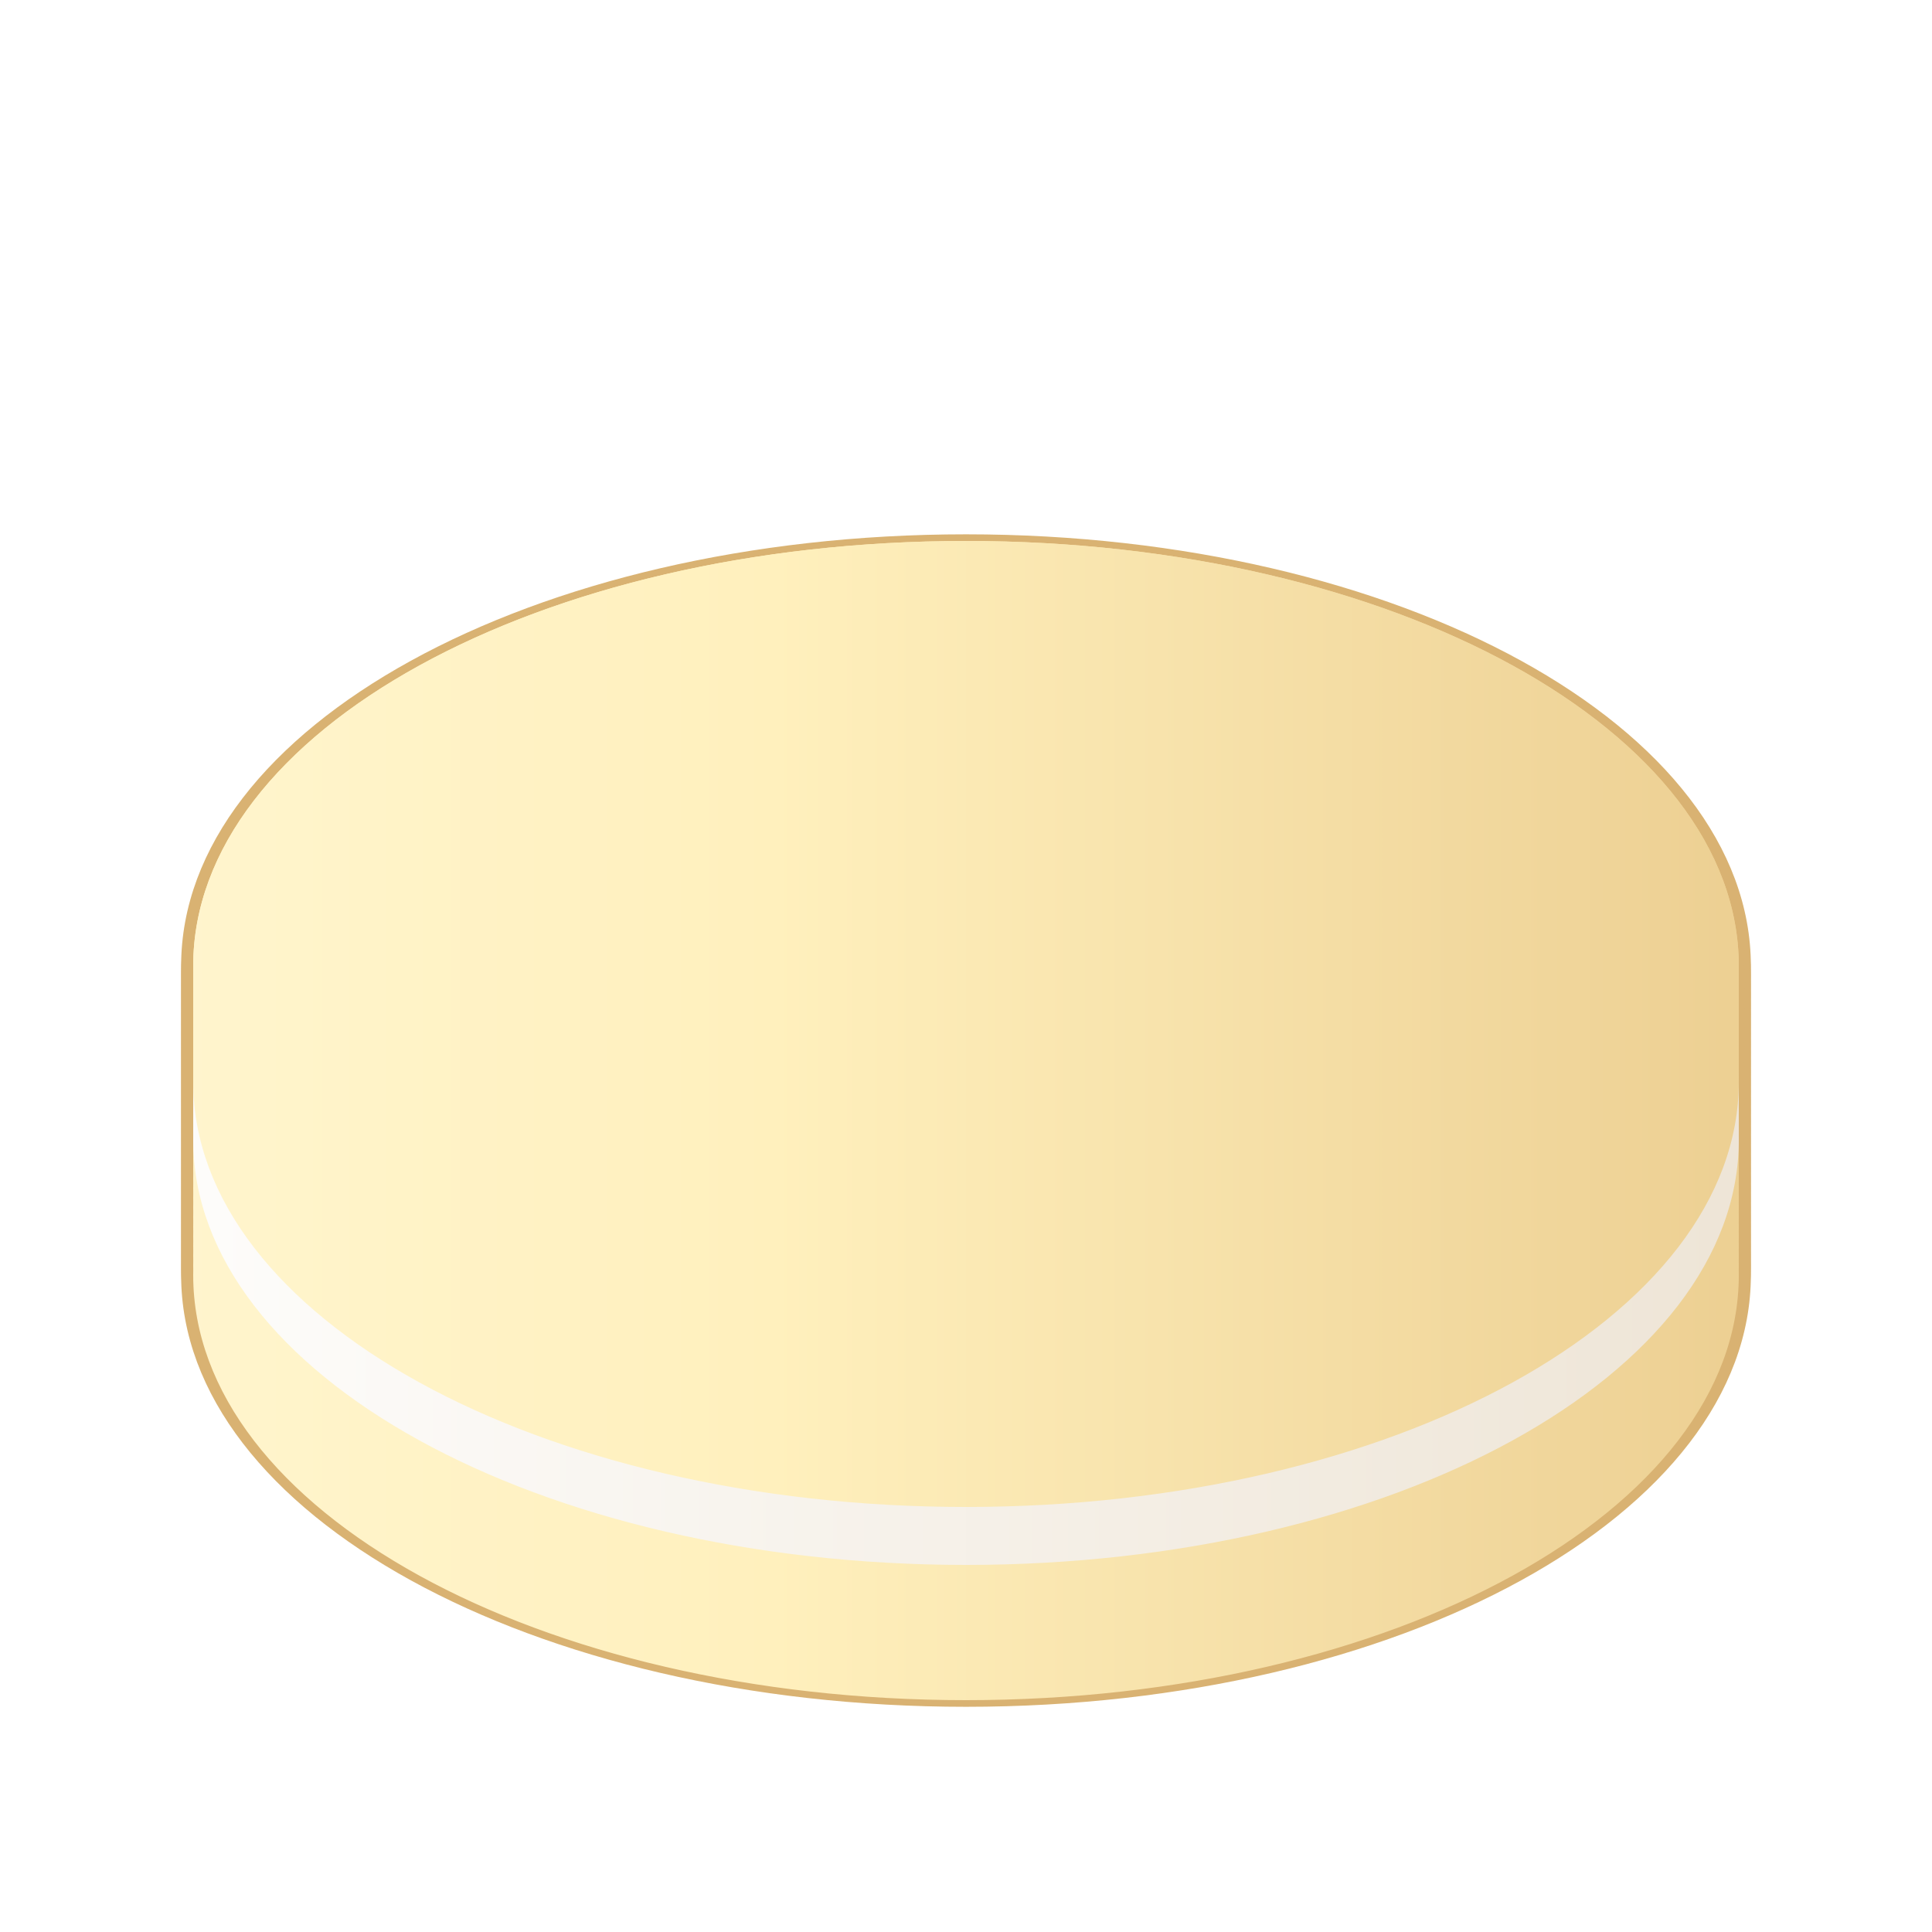
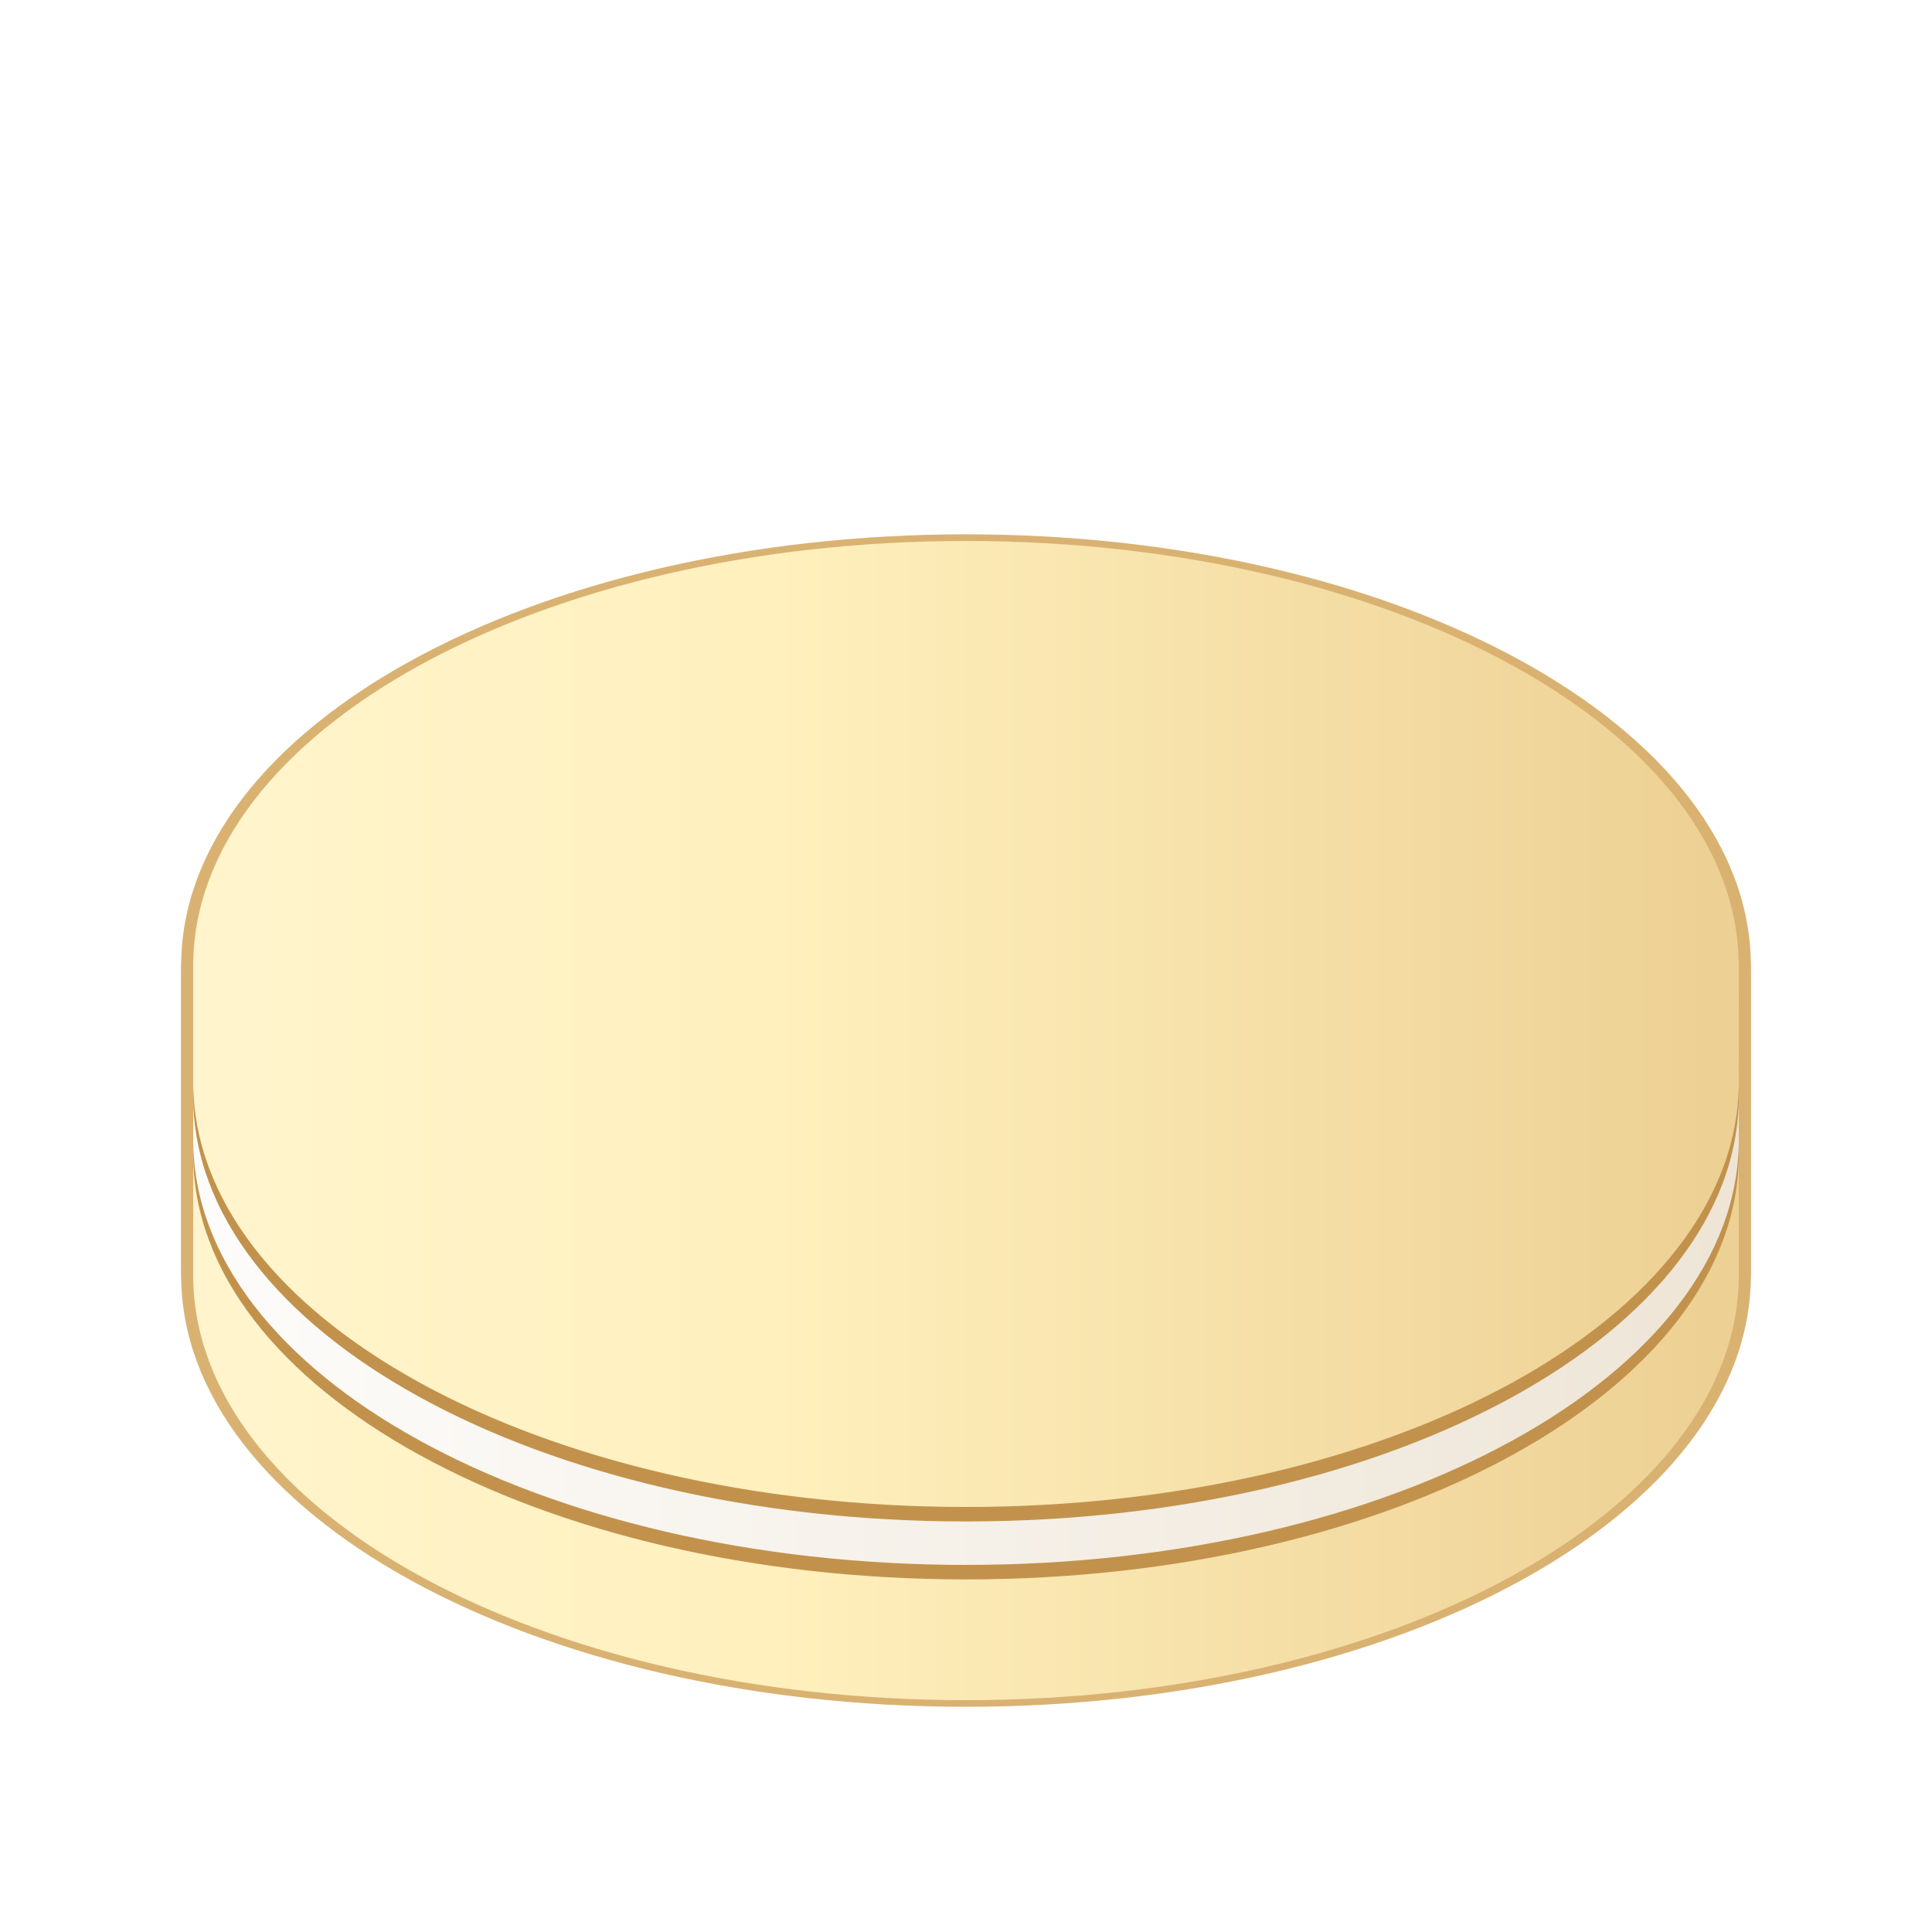
<svg xmlns="http://www.w3.org/2000/svg" xmlns:xlink="http://www.w3.org/1999/xlink" viewBox="0 0 400 400" width="400" height="400">
  <defs>
    <path id="p" d="M200 40 C288.4 40 360 111.6 360 200 C360 288.4 288.4 360 200 360 C111.6 360 40 288.4 40 200 C40 111.6 111.6 40 200 40 Z" transform="matrix(1 0 0 .55 0 90)" />
    <linearGradient id="sp" x1="0" y1="0" x2="400" y2="0" gradientUnits="userSpaceOnUse">
      <stop offset="0" stop-color="#fff6d2" />
      <stop offset="0.4" stop-color="#fff0bd" />
      <stop offset="1" stop-color="#e9c98a" />
    </linearGradient>
    <linearGradient id="cr" x1="0" y1="0" x2="400" y2="0" gradientUnits="userSpaceOnUse">
      <stop offset="0" stop-color="#ffffff" />
      <stop offset="1" stop-color="#ece2d2" />
    </linearGradient>
    <clipPath id="all">
      <use xlink:href="#p" y="0" />
      <use xlink:href="#p" y="2" />
      <use xlink:href="#p" y="4" />
      <use xlink:href="#p" y="6" />
      <use xlink:href="#p" y="8" />
      <use xlink:href="#p" y="10" />
      <use xlink:href="#p" y="12" />
      <use xlink:href="#p" y="14" />
      <use xlink:href="#p" y="16" />
      <use xlink:href="#p" y="18" />
      <use xlink:href="#p" y="20" />
      <use xlink:href="#p" y="22" />
      <use xlink:href="#p" y="24" />
      <use xlink:href="#p" y="26" />
      <use xlink:href="#p" y="28" />
      <use xlink:href="#p" y="30" />
      <use xlink:href="#p" y="32" />
      <use xlink:href="#p" y="34" />
      <use xlink:href="#p" y="36" />
      <use xlink:href="#p" y="38" />
      <use xlink:href="#p" y="40" />
      <use xlink:href="#p" y="42" />
      <use xlink:href="#p" y="44" />
      <use xlink:href="#p" y="46" />
      <use xlink:href="#p" y="48" />
      <use xlink:href="#p" y="50" />
      <use xlink:href="#p" y="52" />
      <use xlink:href="#p" y="54" />
      <use xlink:href="#p" y="56" />
      <use xlink:href="#p" y="58" />
      <use xlink:href="#p" y="60" />
      <use xlink:href="#p" y="62" />
      <use xlink:href="#p" y="64" />
    </clipPath>
    <clipPath id="cream">
      <use xlink:href="#p" y="26" />
      <use xlink:href="#p" y="28" />
      <use xlink:href="#p" y="30" />
      <use xlink:href="#p" y="32" />
      <use xlink:href="#p" y="34" />
      <use xlink:href="#p" y="36" />
    </clipPath>
    <clipPath id="upper">
      <use xlink:href="#p" y="0" />
      <use xlink:href="#p" y="2" />
      <use xlink:href="#p" y="4" />
      <use xlink:href="#p" y="6" />
      <use xlink:href="#p" y="8" />
      <use xlink:href="#p" y="10" />
      <use xlink:href="#p" y="12" />
      <use xlink:href="#p" y="14" />
      <use xlink:href="#p" y="16" />
      <use xlink:href="#p" y="18" />
      <use xlink:href="#p" y="20" />
      <use xlink:href="#p" y="22" />
      <use xlink:href="#p" y="24" />
    </clipPath>
+     <clipPath id="e1">
+       <use xlink:href="#p" y="26" />
+       <use xlink:href="#p" y="28" />
+       <use xlink:href="#p" y="30" />
+       <use xlink:href="#p" y="32" />
+       <use xlink:href="#p" y="34" />
+       <use xlink:href="#p" y="36" />
+       <use xlink:href="#p" y="38" />
+       <use xlink:href="#p" y="39" />
+     </clipPath>
+     <clipPath id="e2">
+       <use xlink:href="#p" y="0" />
+       <use xlink:href="#p" y="2" />
+       <use xlink:href="#p" y="4" />
+       <use xlink:href="#p" y="6" />
+       <use xlink:href="#p" y="8" />
+       <use xlink:href="#p" y="10" />
+       <use xlink:href="#p" y="12" />
+       <use xlink:href="#p" y="14" />
+       <use xlink:href="#p" y="16" />
+       <use xlink:href="#p" y="18" />
+       <use xlink:href="#p" y="20" />
+       <use xlink:href="#p" y="22" />
+       <use xlink:href="#p" y="24" />
+       <use xlink:href="#p" y="26" />
+       <use xlink:href="#p" y="27" />
+     </clipPath>
  </defs>
  <g fill="#d9b272" stroke="#d9b272" stroke-width="5" stroke-linejoin="round">
    <use xlink:href="#p" y="0" />
    <use xlink:href="#p" y="2" />
    <use xlink:href="#p" y="4" />
    <use xlink:href="#p" y="6" />
    <use xlink:href="#p" y="8" />
    <use xlink:href="#p" y="10" />
    <use xlink:href="#p" y="12" />
    <use xlink:href="#p" y="14" />
    <use xlink:href="#p" y="16" />
    <use xlink:href="#p" y="18" />
    <use xlink:href="#p" y="20" />
    <use xlink:href="#p" y="22" />
    <use xlink:href="#p" y="24" />
    <use xlink:href="#p" y="26" />
    <use xlink:href="#p" y="28" />
    <use xlink:href="#p" y="30" />
    <use xlink:href="#p" y="32" />
    <use xlink:href="#p" y="34" />
    <use xlink:href="#p" y="36" />
    <use xlink:href="#p" y="38" />
    <use xlink:href="#p" y="40" />
    <use xlink:href="#p" y="42" />
    <use xlink:href="#p" y="44" />
    <use xlink:href="#p" y="46" />
    <use xlink:href="#p" y="48" />
    <use xlink:href="#p" y="50" />
    <use xlink:href="#p" y="52" />
    <use xlink:href="#p" y="54" />
    <use xlink:href="#p" y="56" />
    <use xlink:href="#p" y="58" />
    <use xlink:href="#p" y="60" />
    <use xlink:href="#p" y="62" />
    <use xlink:href="#p" y="64" />
  </g>
  <rect width="400" height="400" fill="url(#sp)" clip-path="url(#all)" />
+   <rect width="400" height="400" fill="#c2924c" clip-path="url(#e1)" />
  <rect width="400" height="400" fill="url(#cr)" clip-path="url(#cream)" />
+   <rect width="400" height="400" fill="#c2924c" clip-path="url(#e2)" />
  <rect width="400" height="400" fill="url(#sp)" clip-path="url(#upper)" />
</svg>
